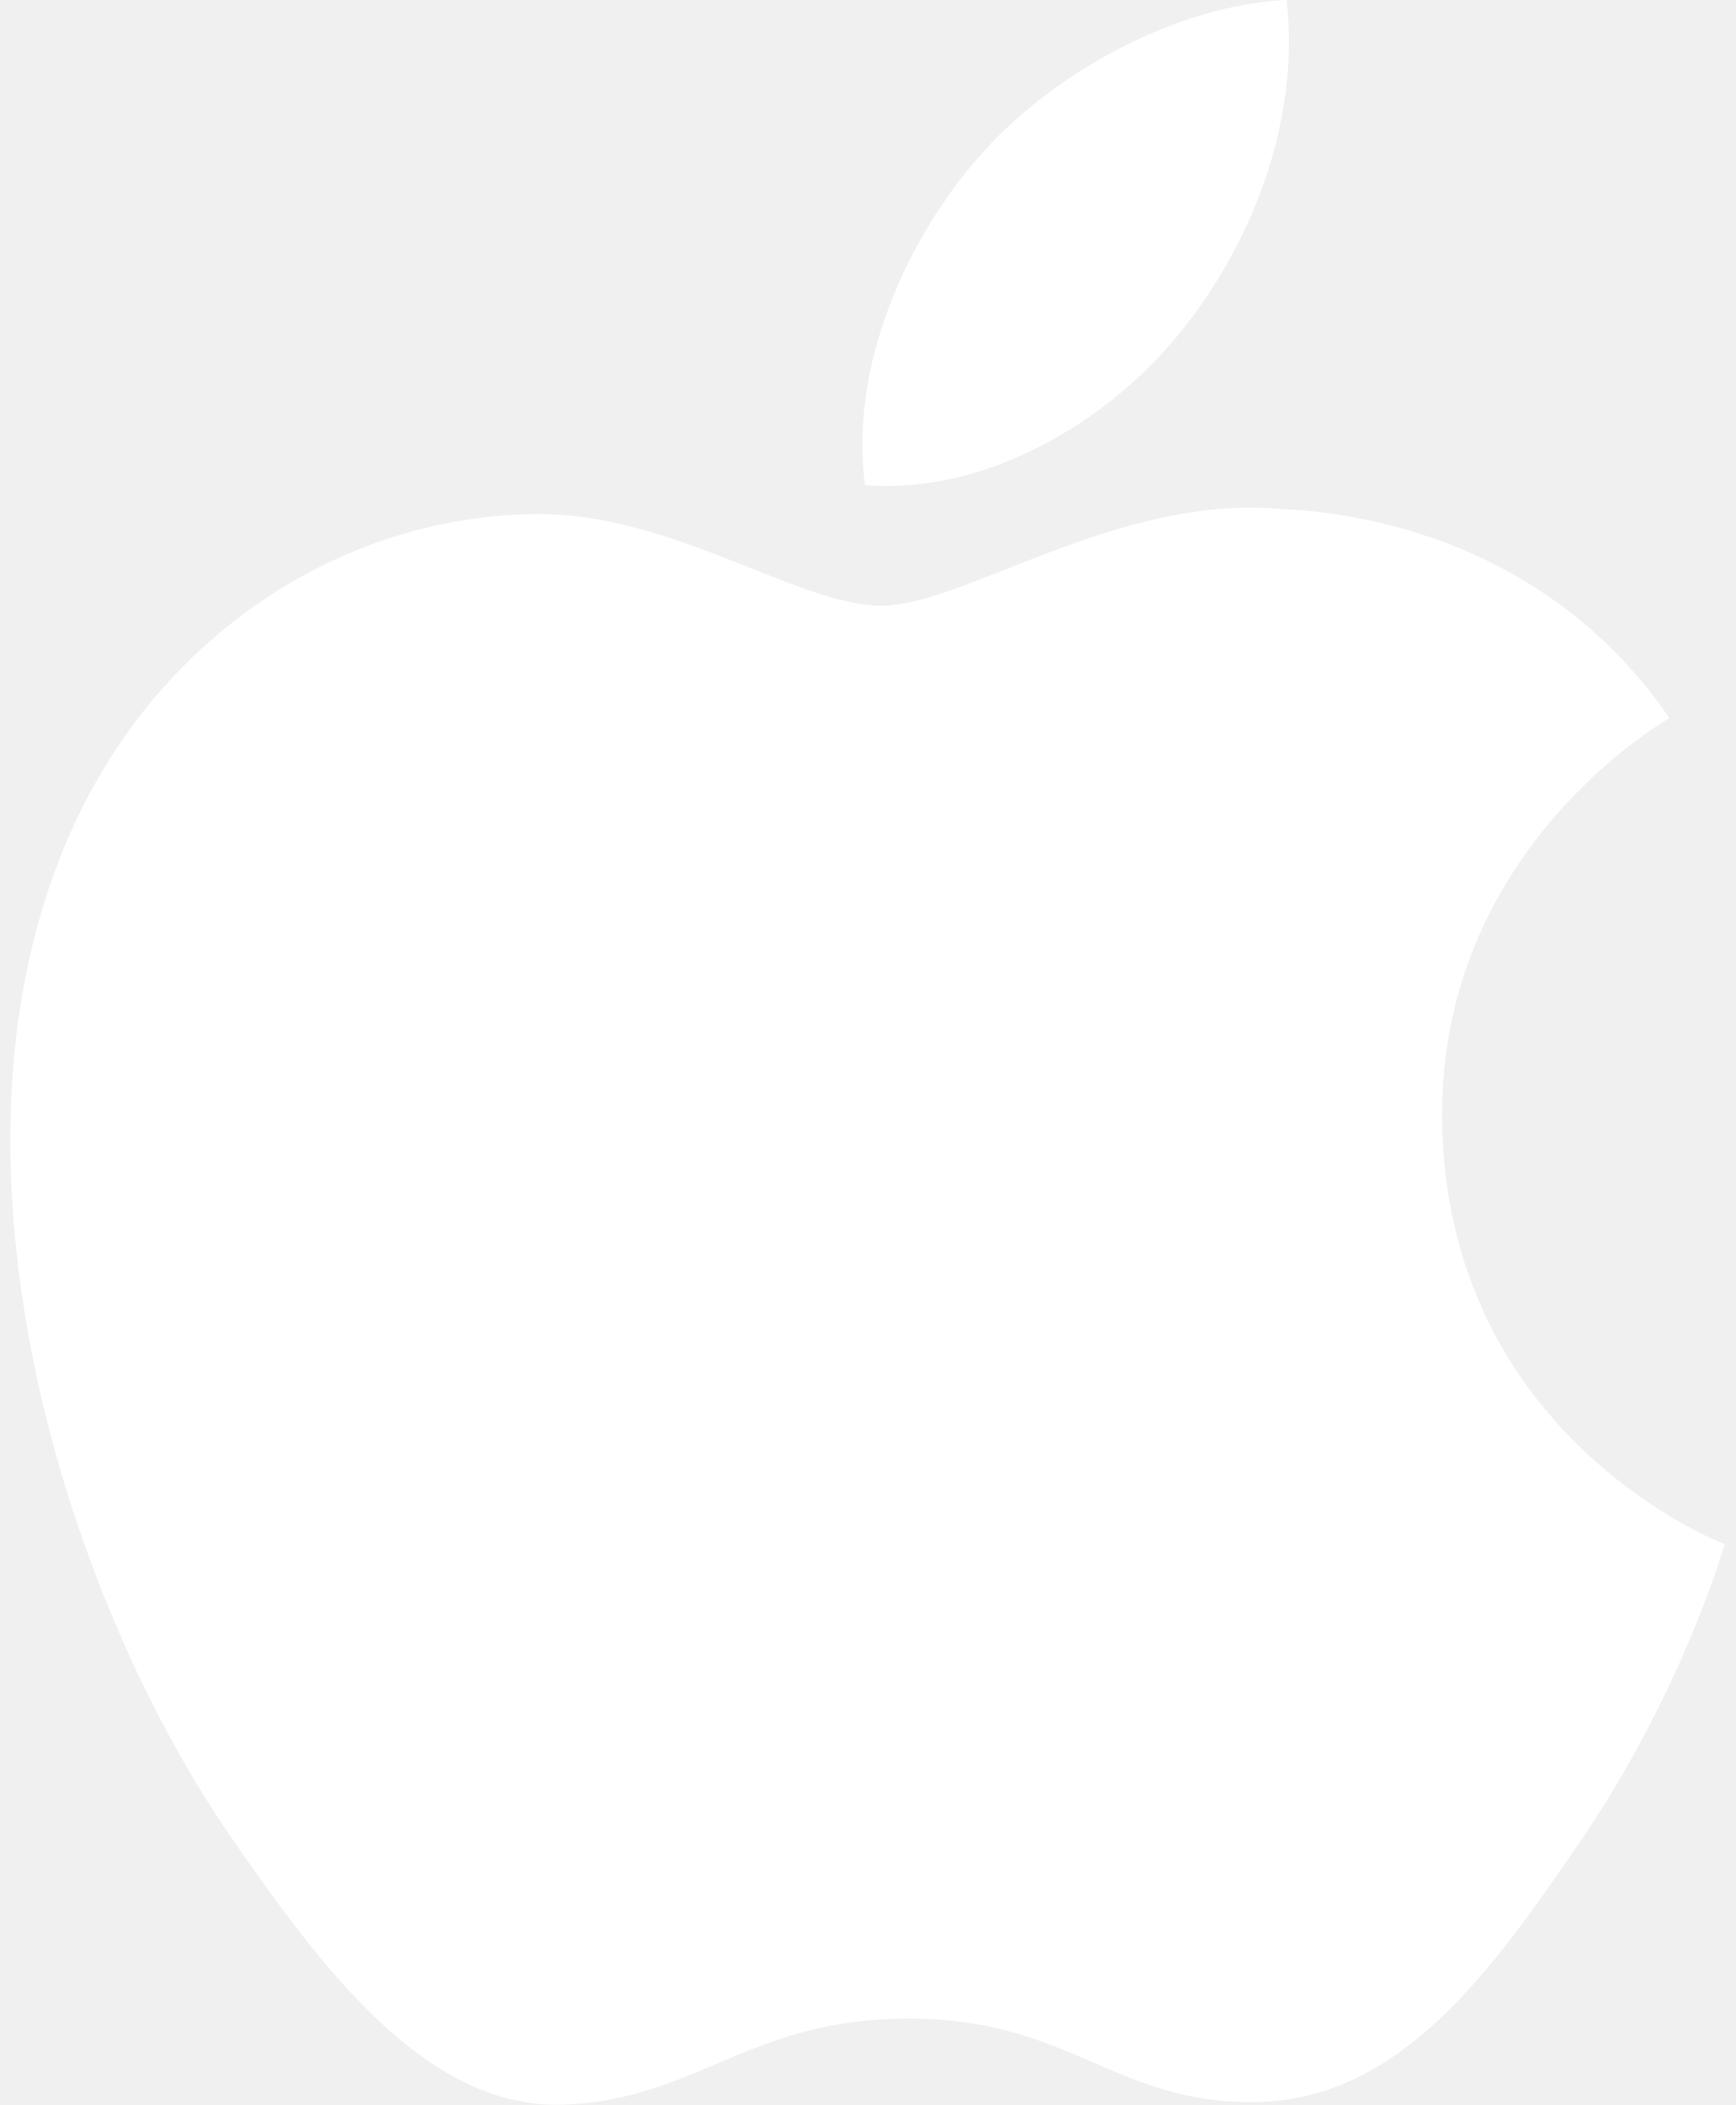
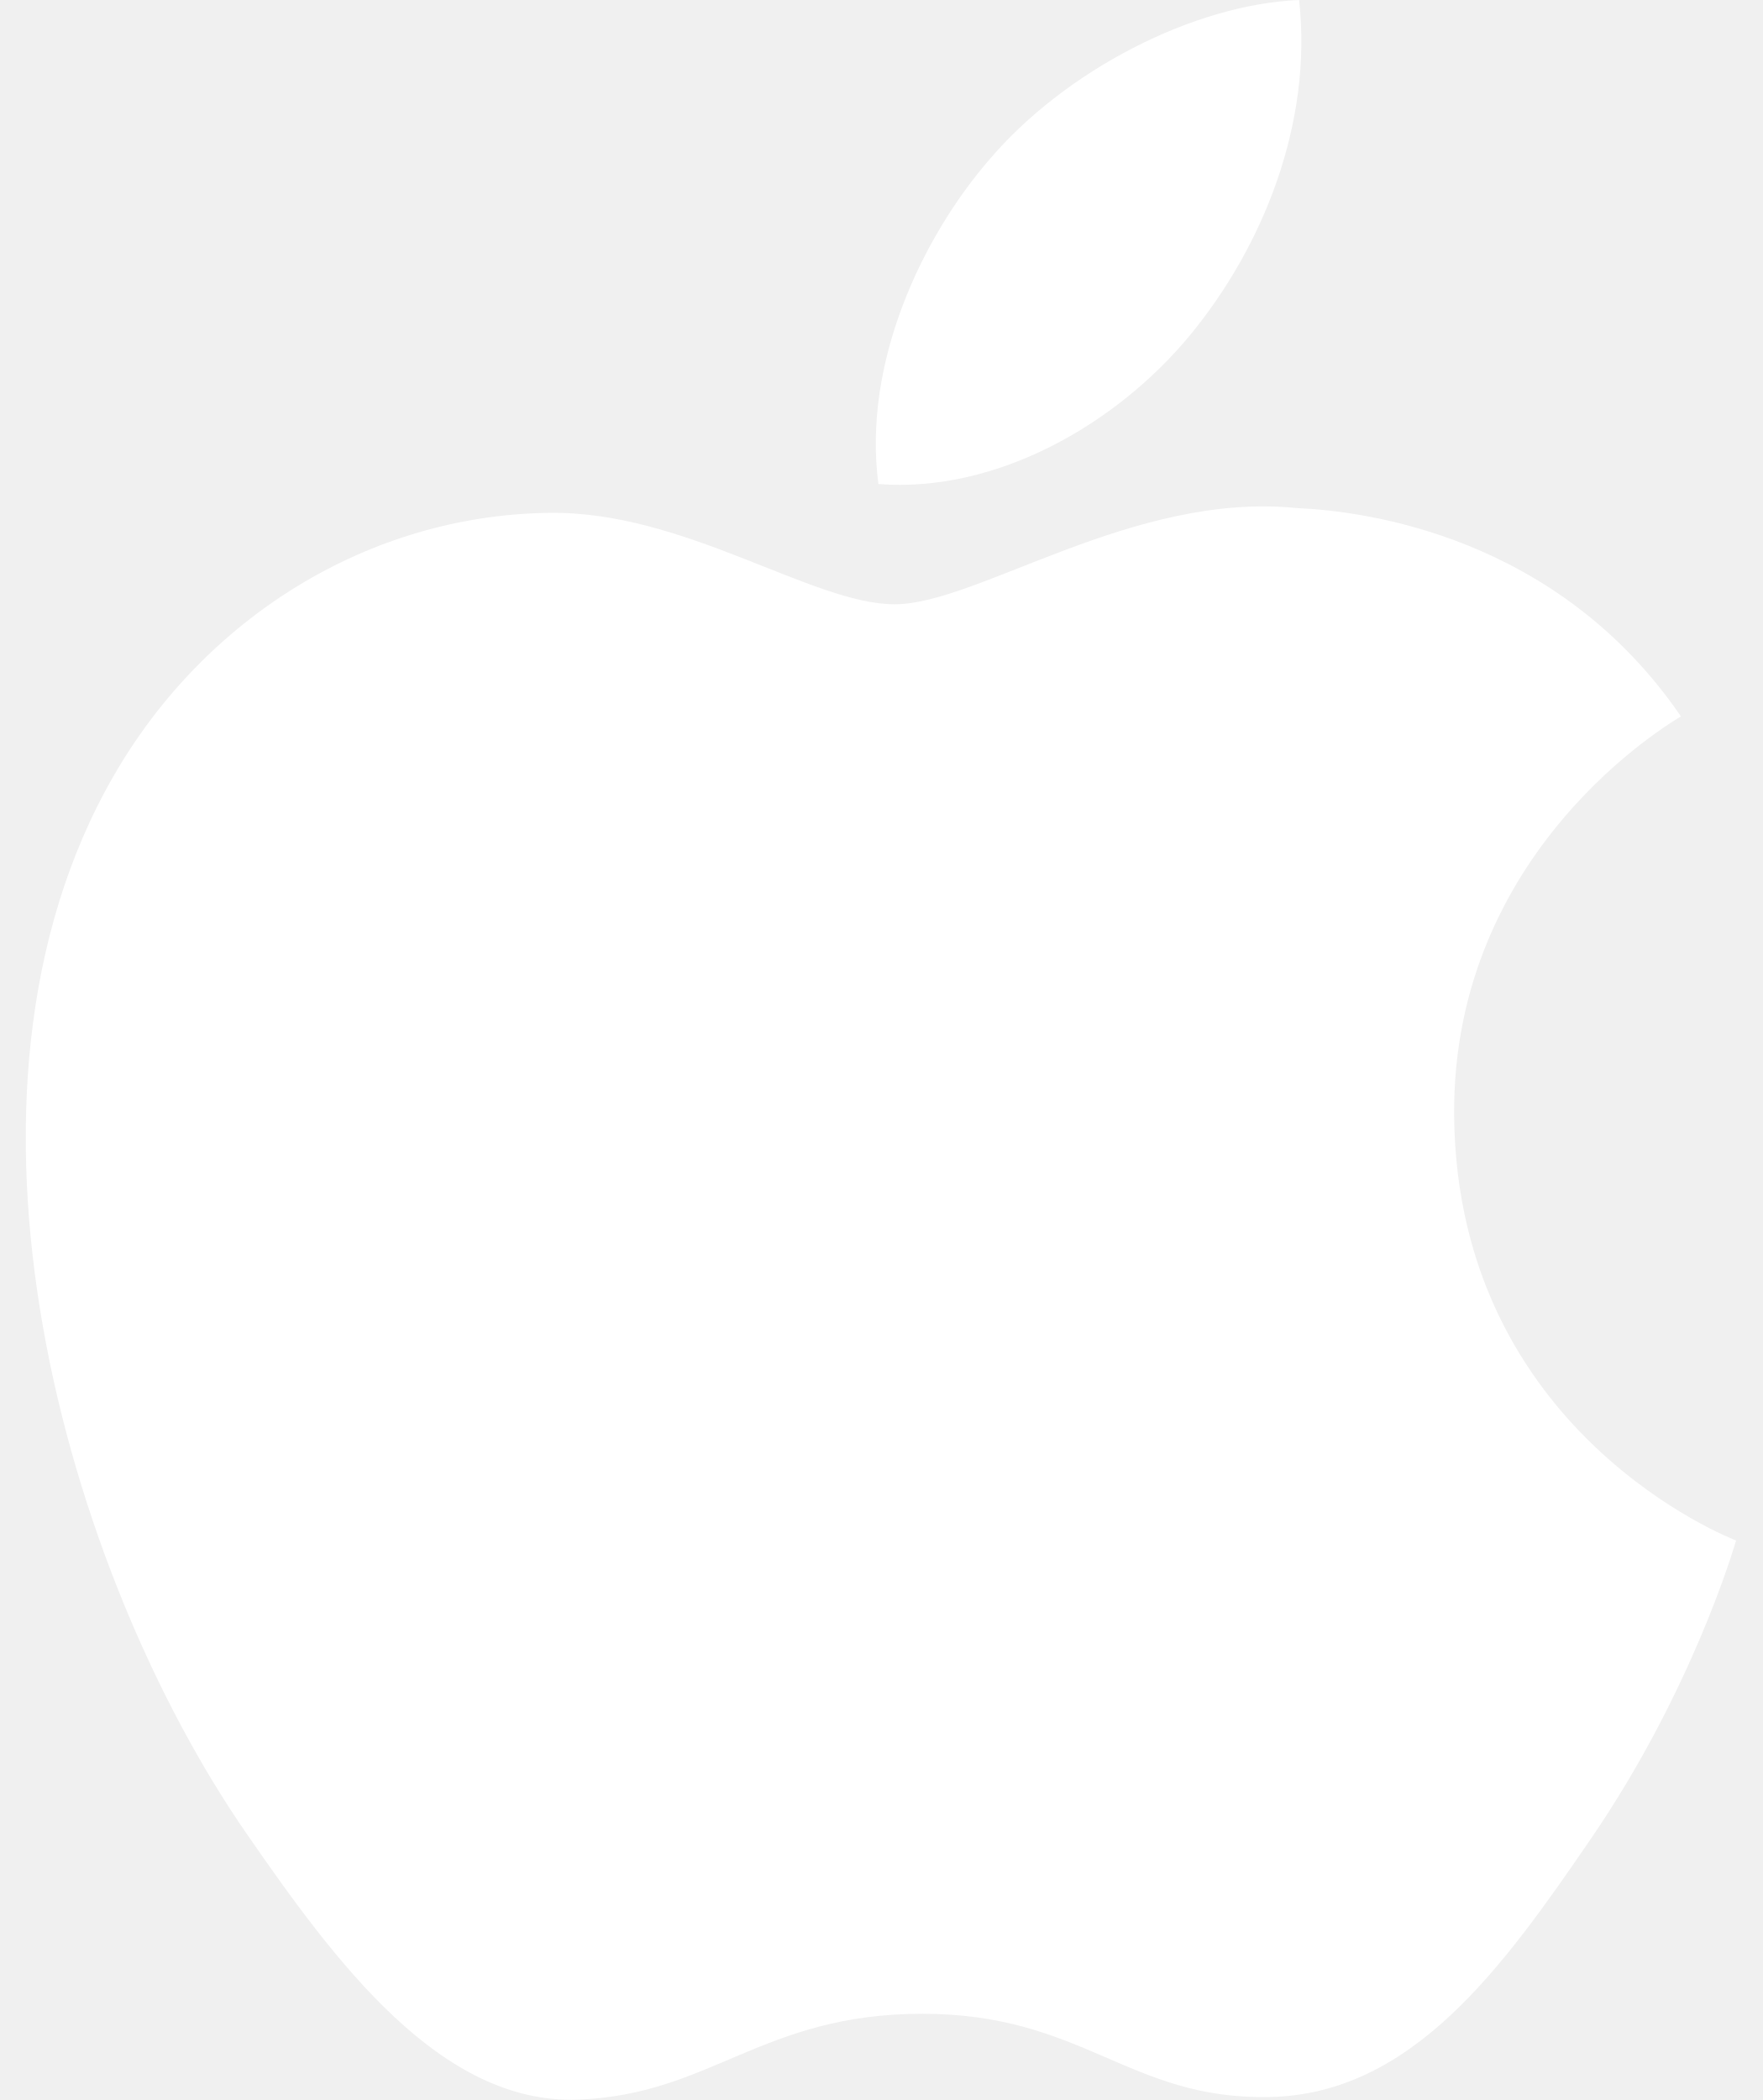
- <svg xmlns="http://www.w3.org/2000/svg" version="1.1" id="Layer_1" x="0px" y="0px" viewBox="0 0 46.21 56.75" enable-background="new 0 0 46.21 56.75" xml:space="preserve" width="47" height="57">
-   <path fill="#FFFFFF" d="M38.59,30.15c0.08,8.59,7.54,11.45,7.62,11.48c-0.06,0.2-1.19,4.07-3.93,8.07c-2.37,3.46-4.82,6.9-8.69,6.97  c-3.8,0.07-5.02-2.25-9.37-2.25c-4.34,0-5.7,2.18-9.3,2.32c-3.73,0.14-6.58-3.74-8.96-7.18c-4.88-7.05-8.6-19.91-3.6-28.59  c2.48-4.31,6.92-7.04,11.74-7.11c3.67-0.07,7.13,2.47,9.37,2.47c2.24,0,6.44-3.05,10.87-2.6c1.85,0.08,7.04,0.75,10.38,5.63  C44.46,19.52,38.53,22.97,38.59,30.15 M31.45,9.06c1.98-2.4,3.32-5.74,2.95-9.06c-2.86,0.12-6.31,1.9-8.36,4.3  c-1.84,2.12-3.44,5.52-3.01,8.78C26.22,13.33,29.47,11.46,31.45,9.06" />
+ <svg xmlns="http://www.w3.org/2000/svg" viewBox="0 0 46.21 56.75" width="47" height="56">
+   <path fill="#FFF" d="M38.59 30.15c.08 8.59 7.54 11.45 7.62 11.48-.06.2-1.19 4.07-3.93 8.07-2.37 3.46-4.82 6.9-8.69 6.97-3.8.07-5.02-2.25-9.37-2.25-4.34 0-5.7 2.18-9.3 2.32-3.73.14-6.58-3.74-8.96-7.18-4.88-7.05-8.6-19.91-3.6-28.59 2.48-4.31 6.92-7.04 11.74-7.11 3.67-.07 7.13 2.47 9.37 2.47 2.24 0 6.44-3.05 10.87-2.6 1.85.08 7.04.75 10.38 5.63-.26.16-6.19 3.61-6.13 10.79M31.45 9.06c1.98-2.4 3.32-5.74 2.95-9.06-2.86.12-6.31 1.9-8.36 4.3-1.84 2.12-3.44 5.52-3.01 8.78 3.19.25 6.44-1.62 8.42-4.02" />
</svg>
